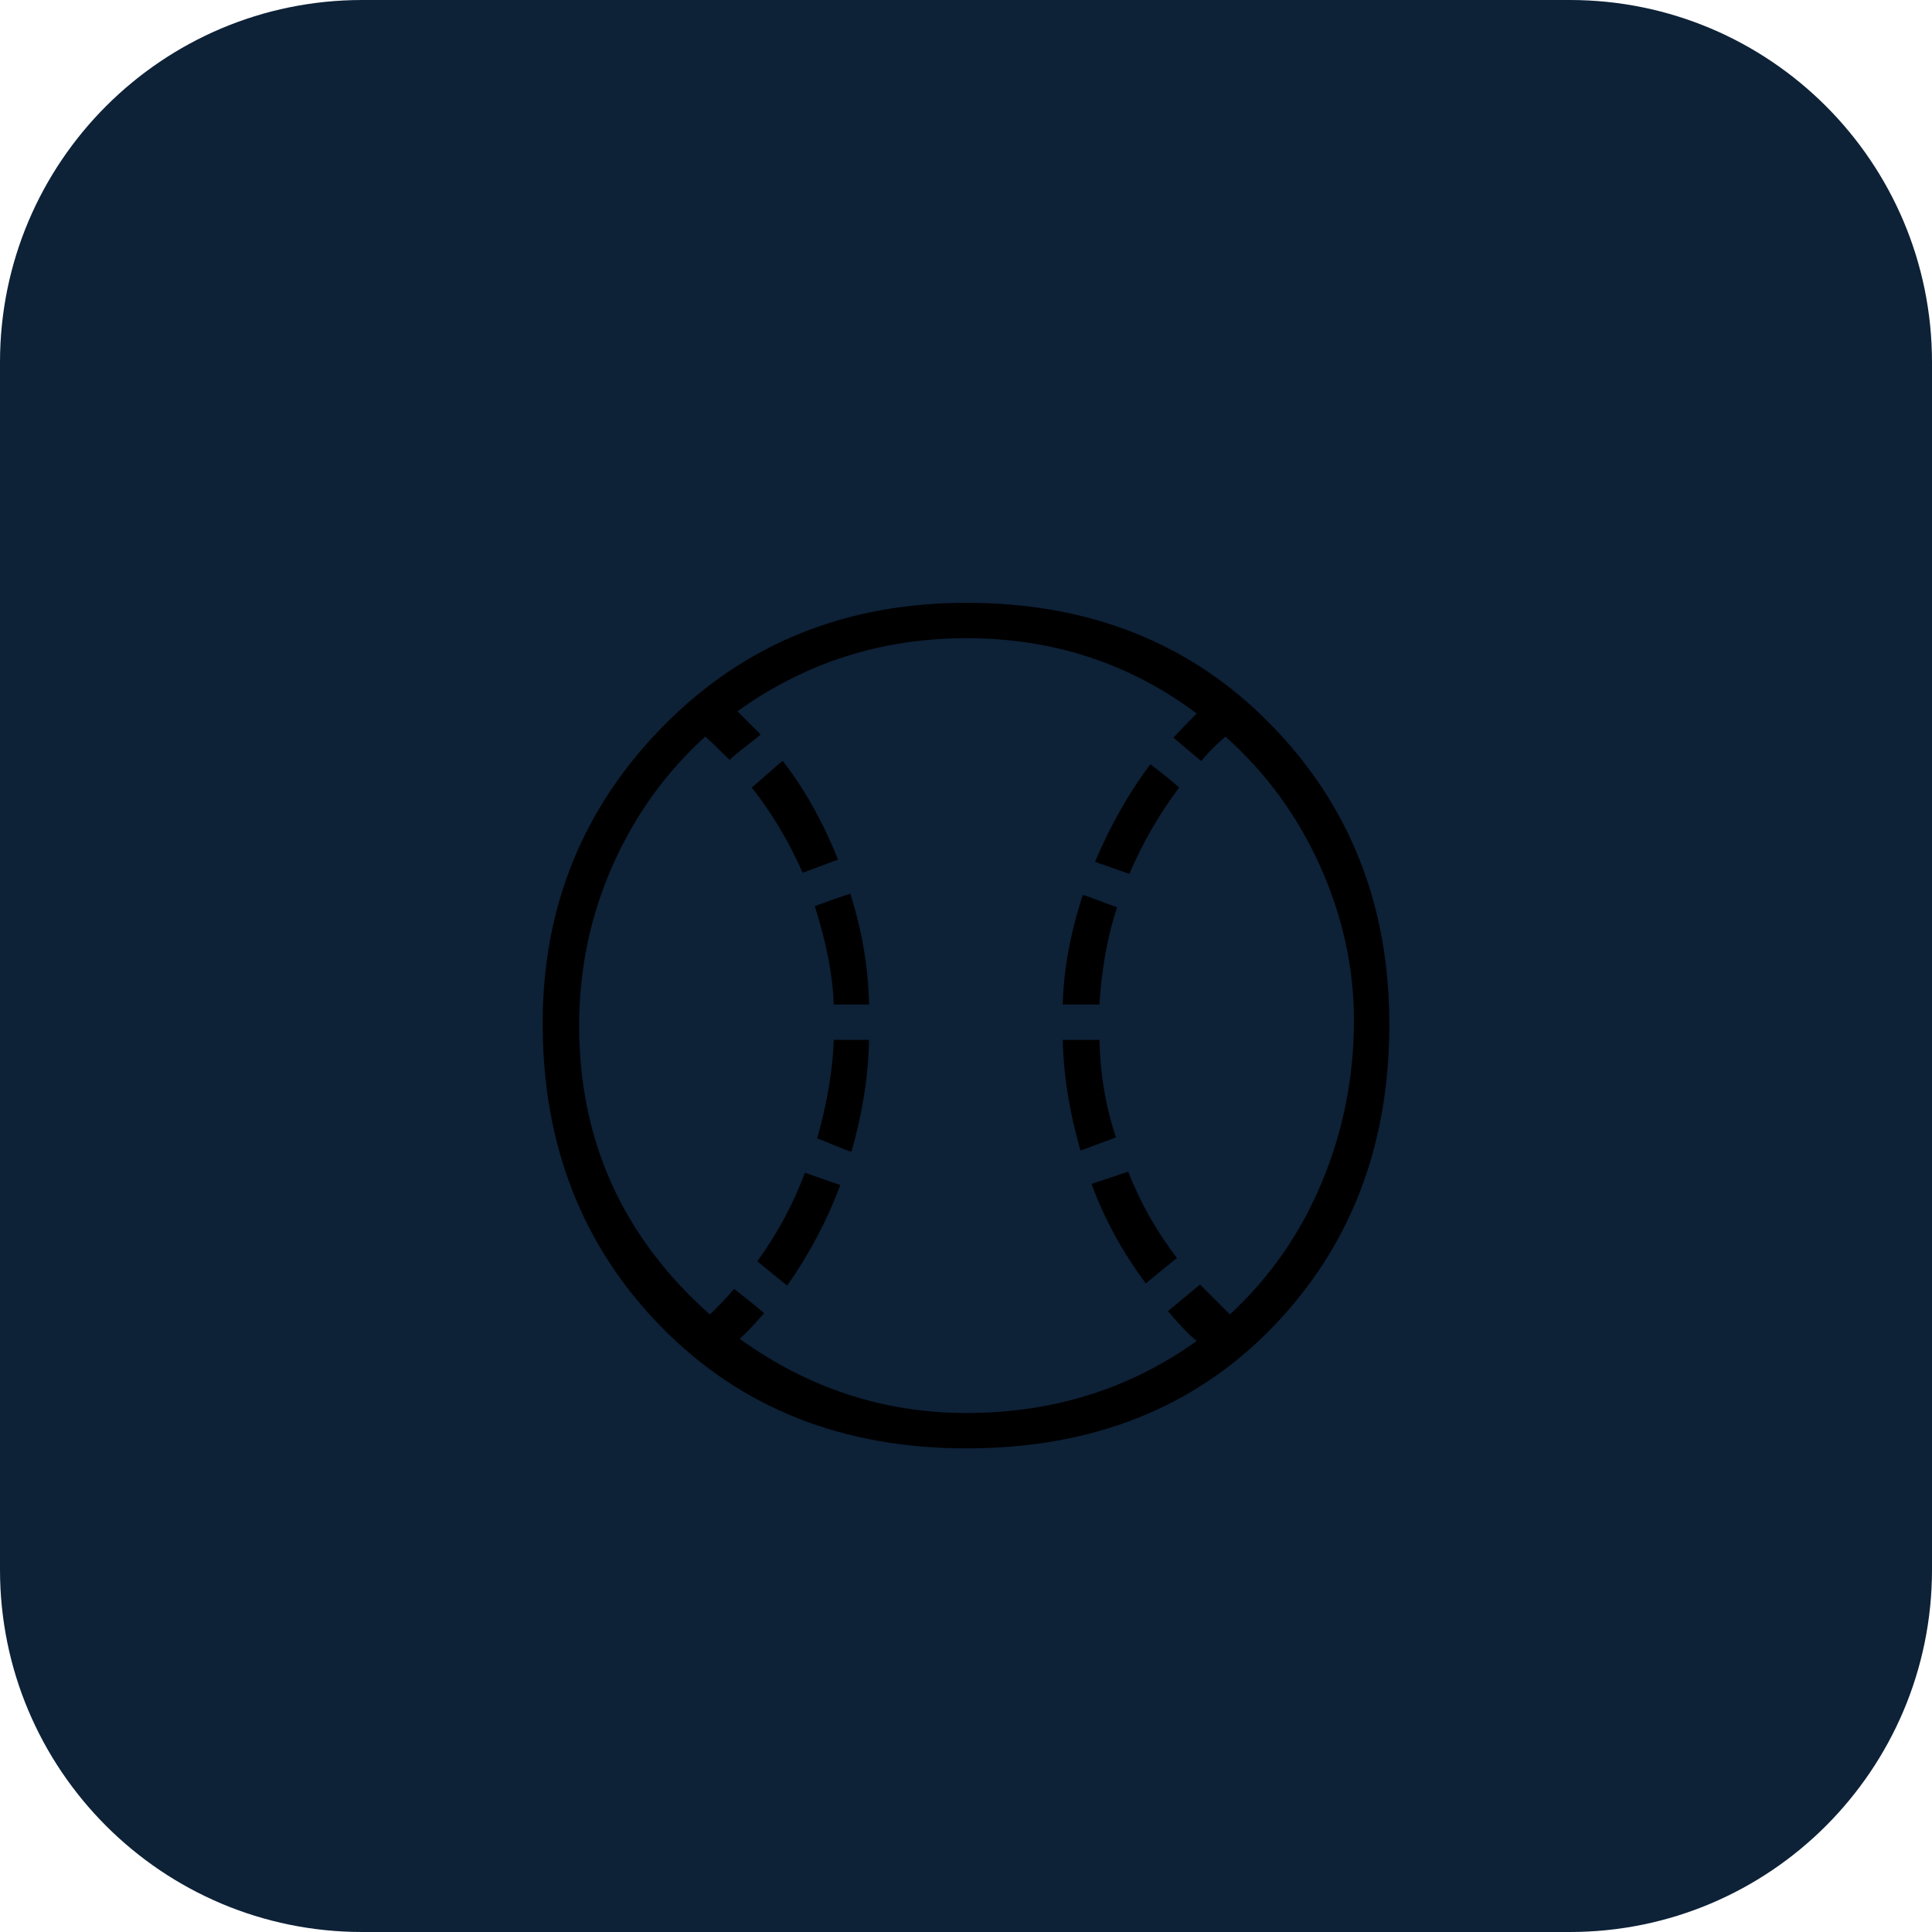
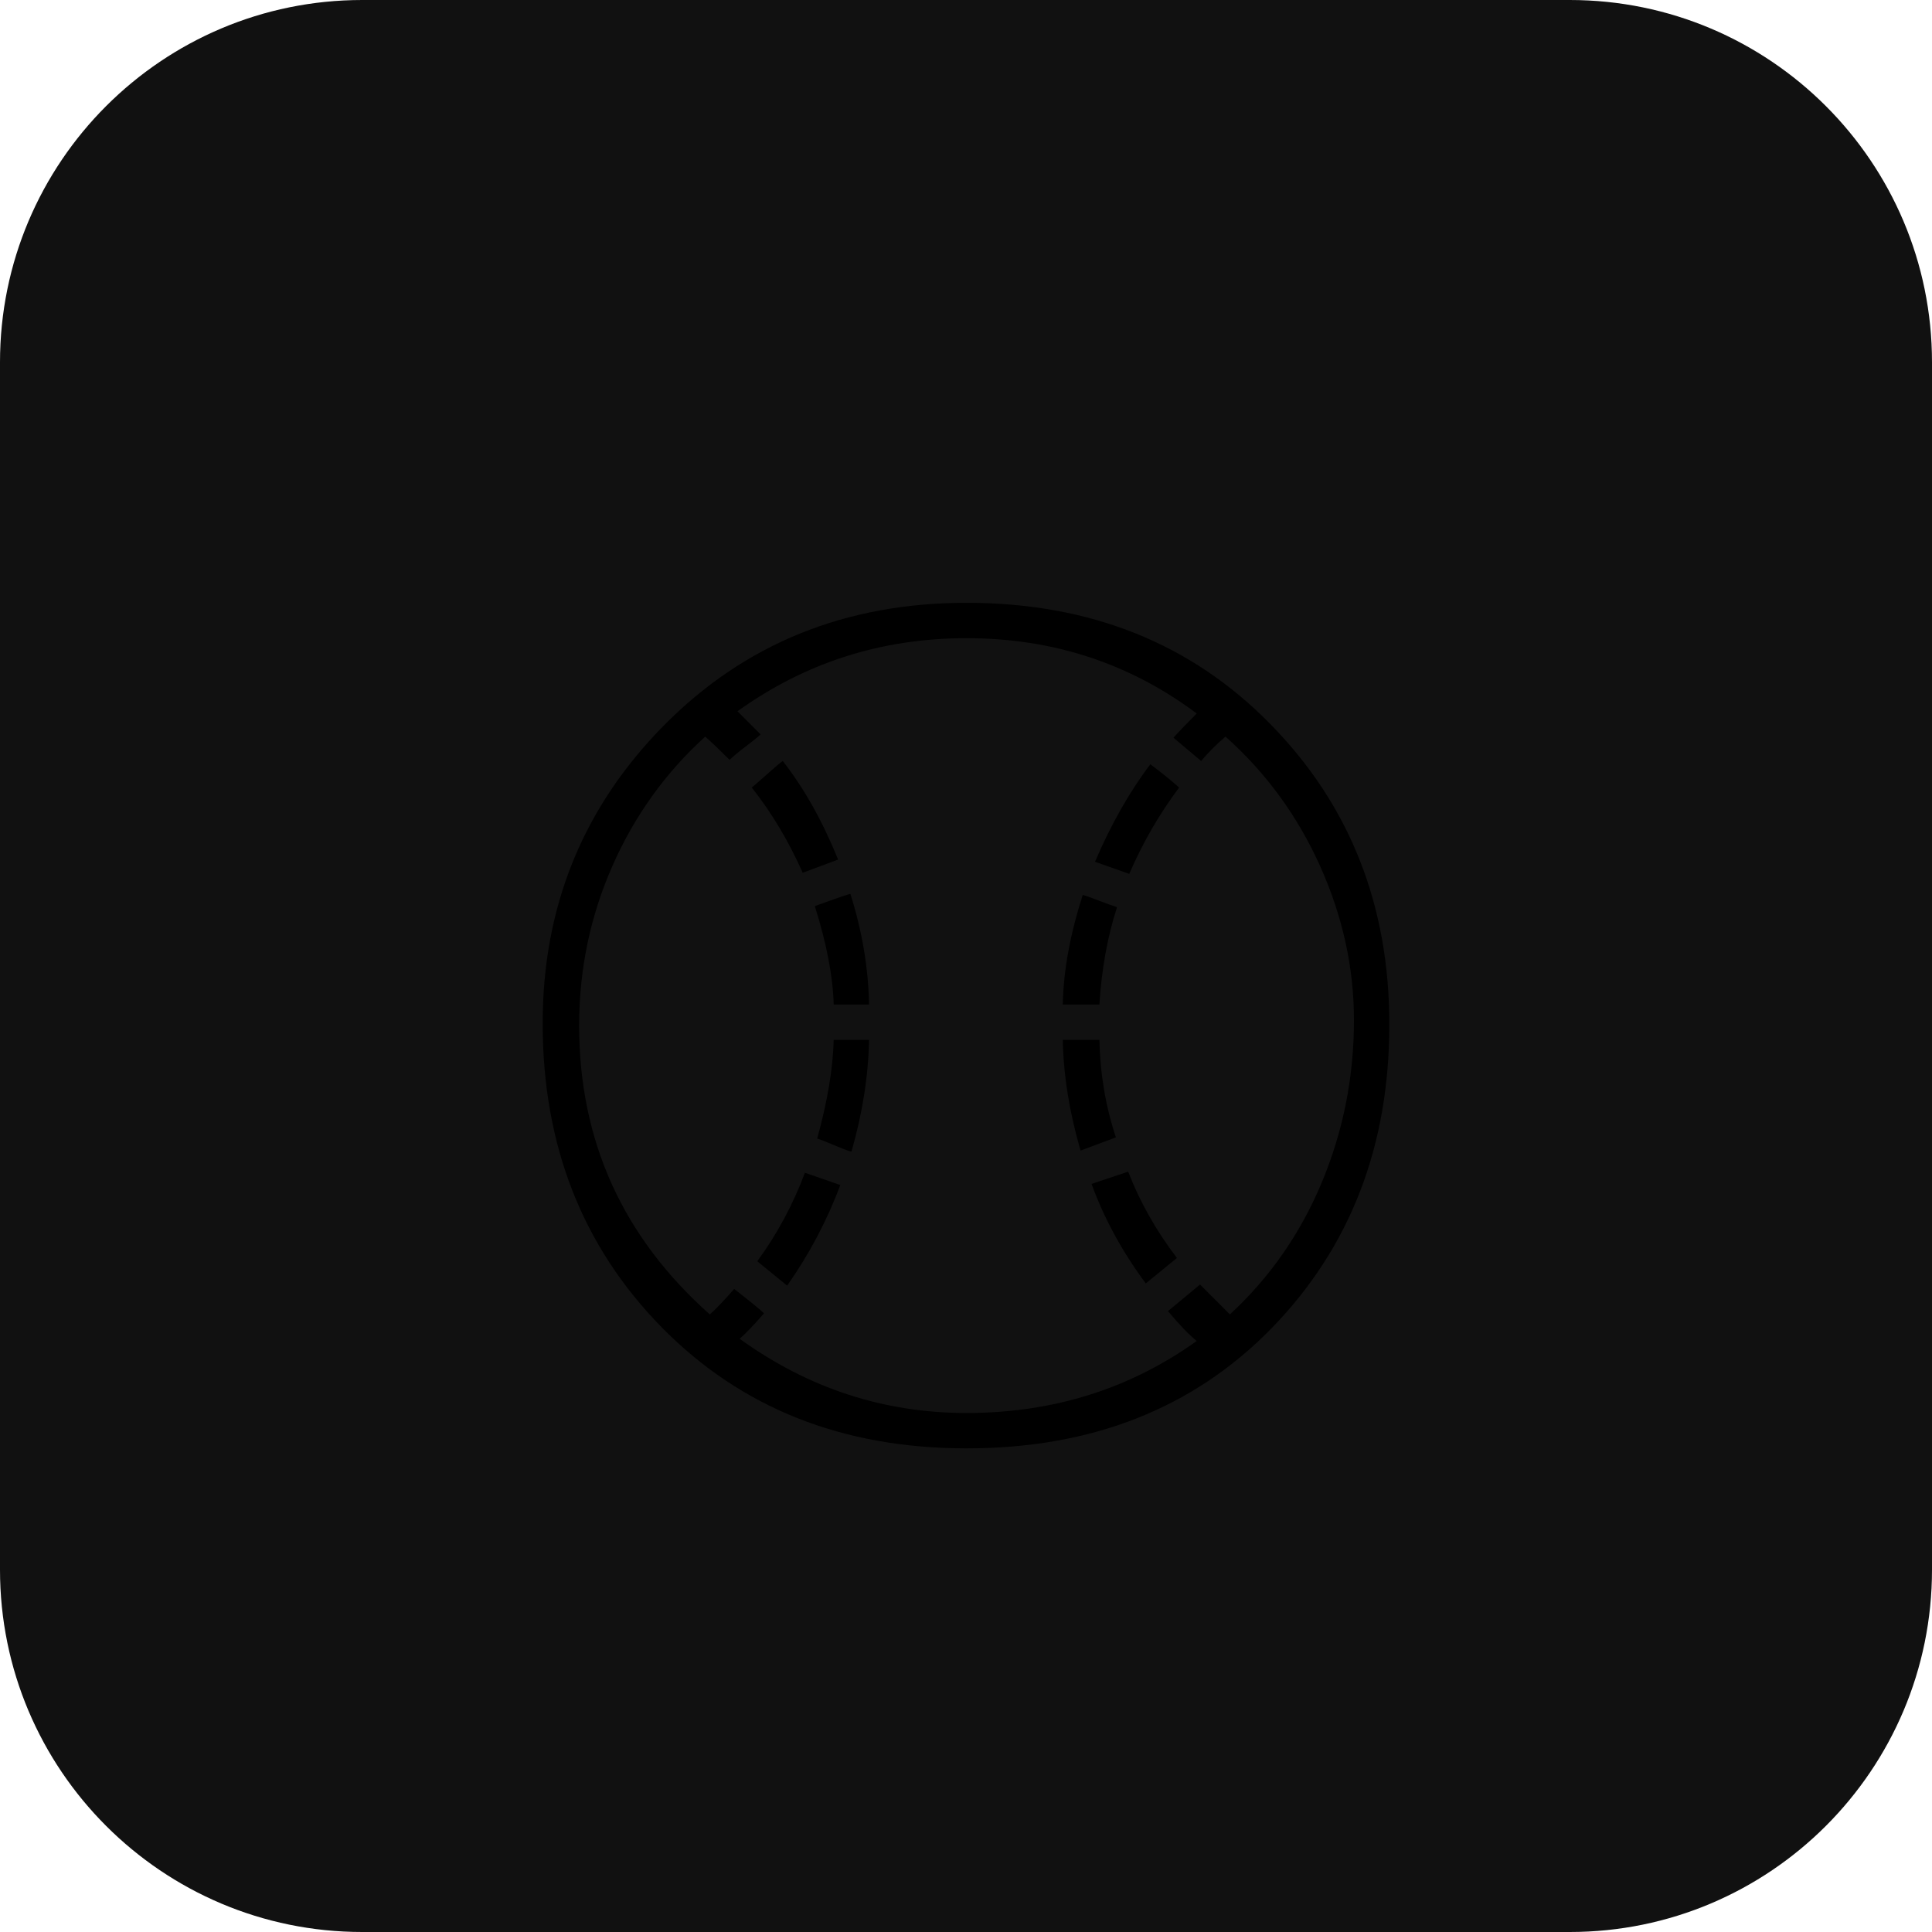
<svg xmlns="http://www.w3.org/2000/svg" viewBox="0 0 192 192">
-   <rect width="192" height="192" rx="36" fill="#0d2137" />
+   <rect width="192" height="192" rx="36" fill="#111111" />
  <text x="96" y="138" font-size="110" text-anchor="middle" font-family="serif">⚾</text>
</svg>
